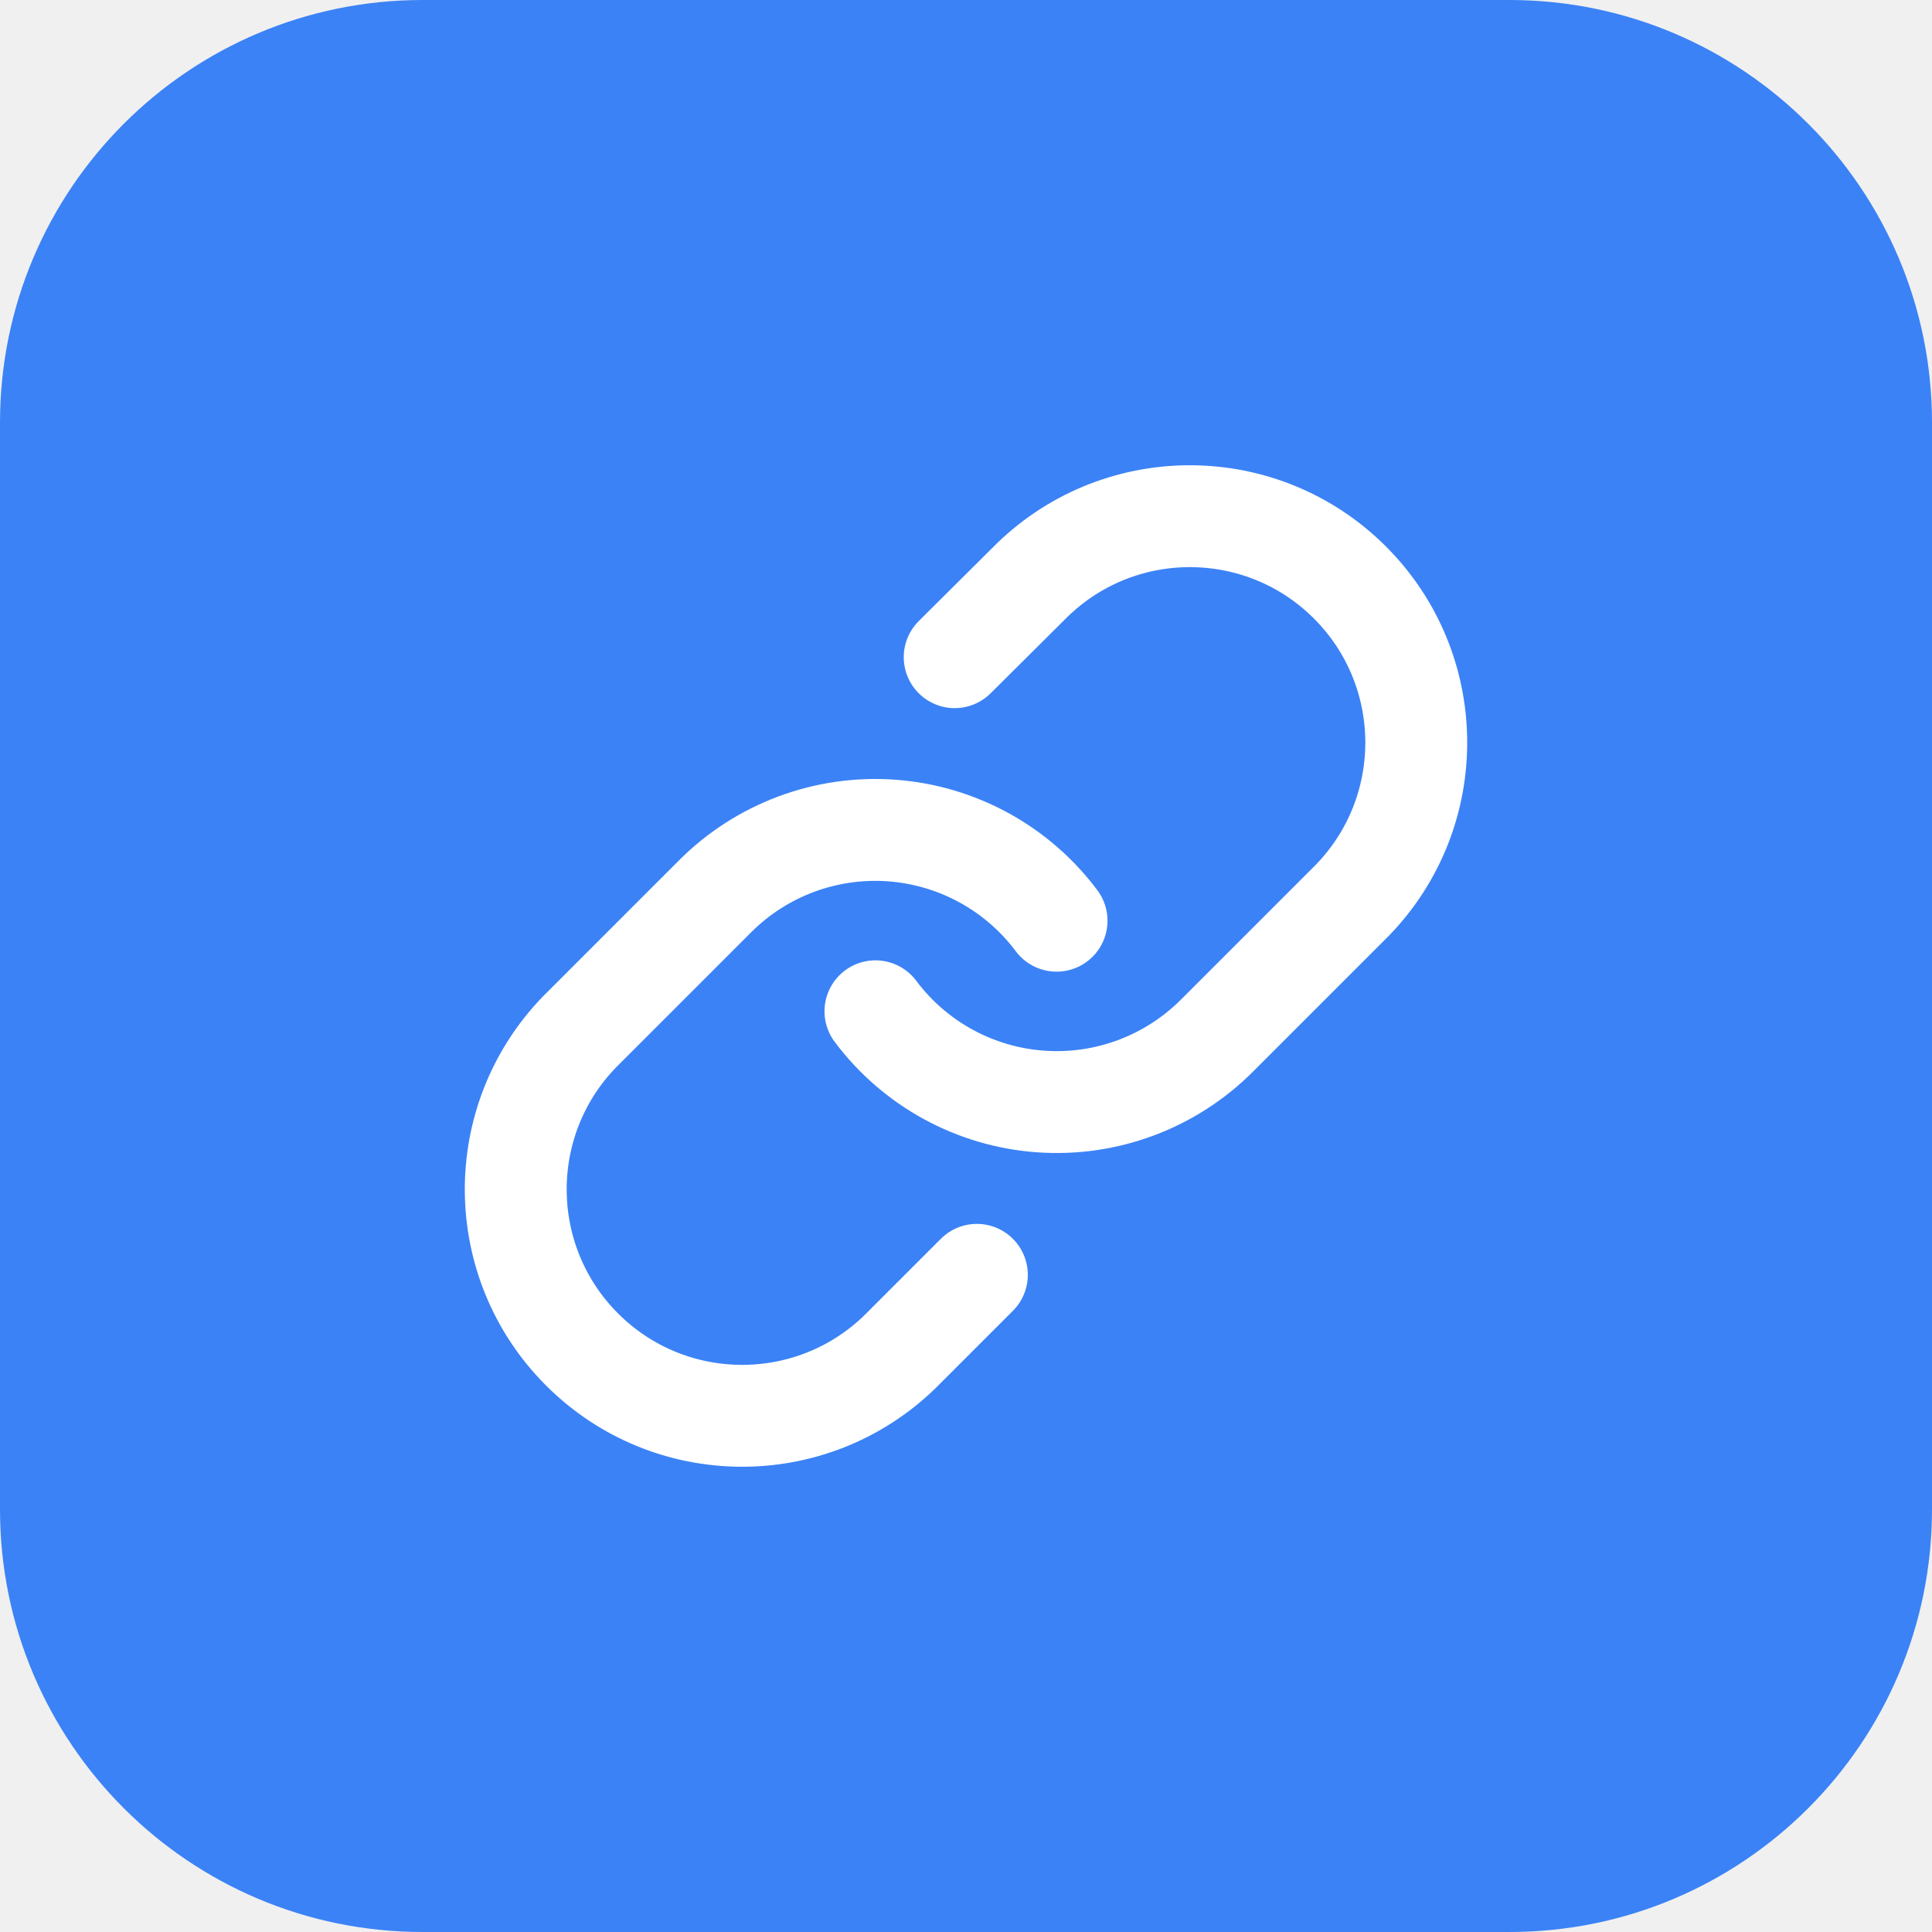
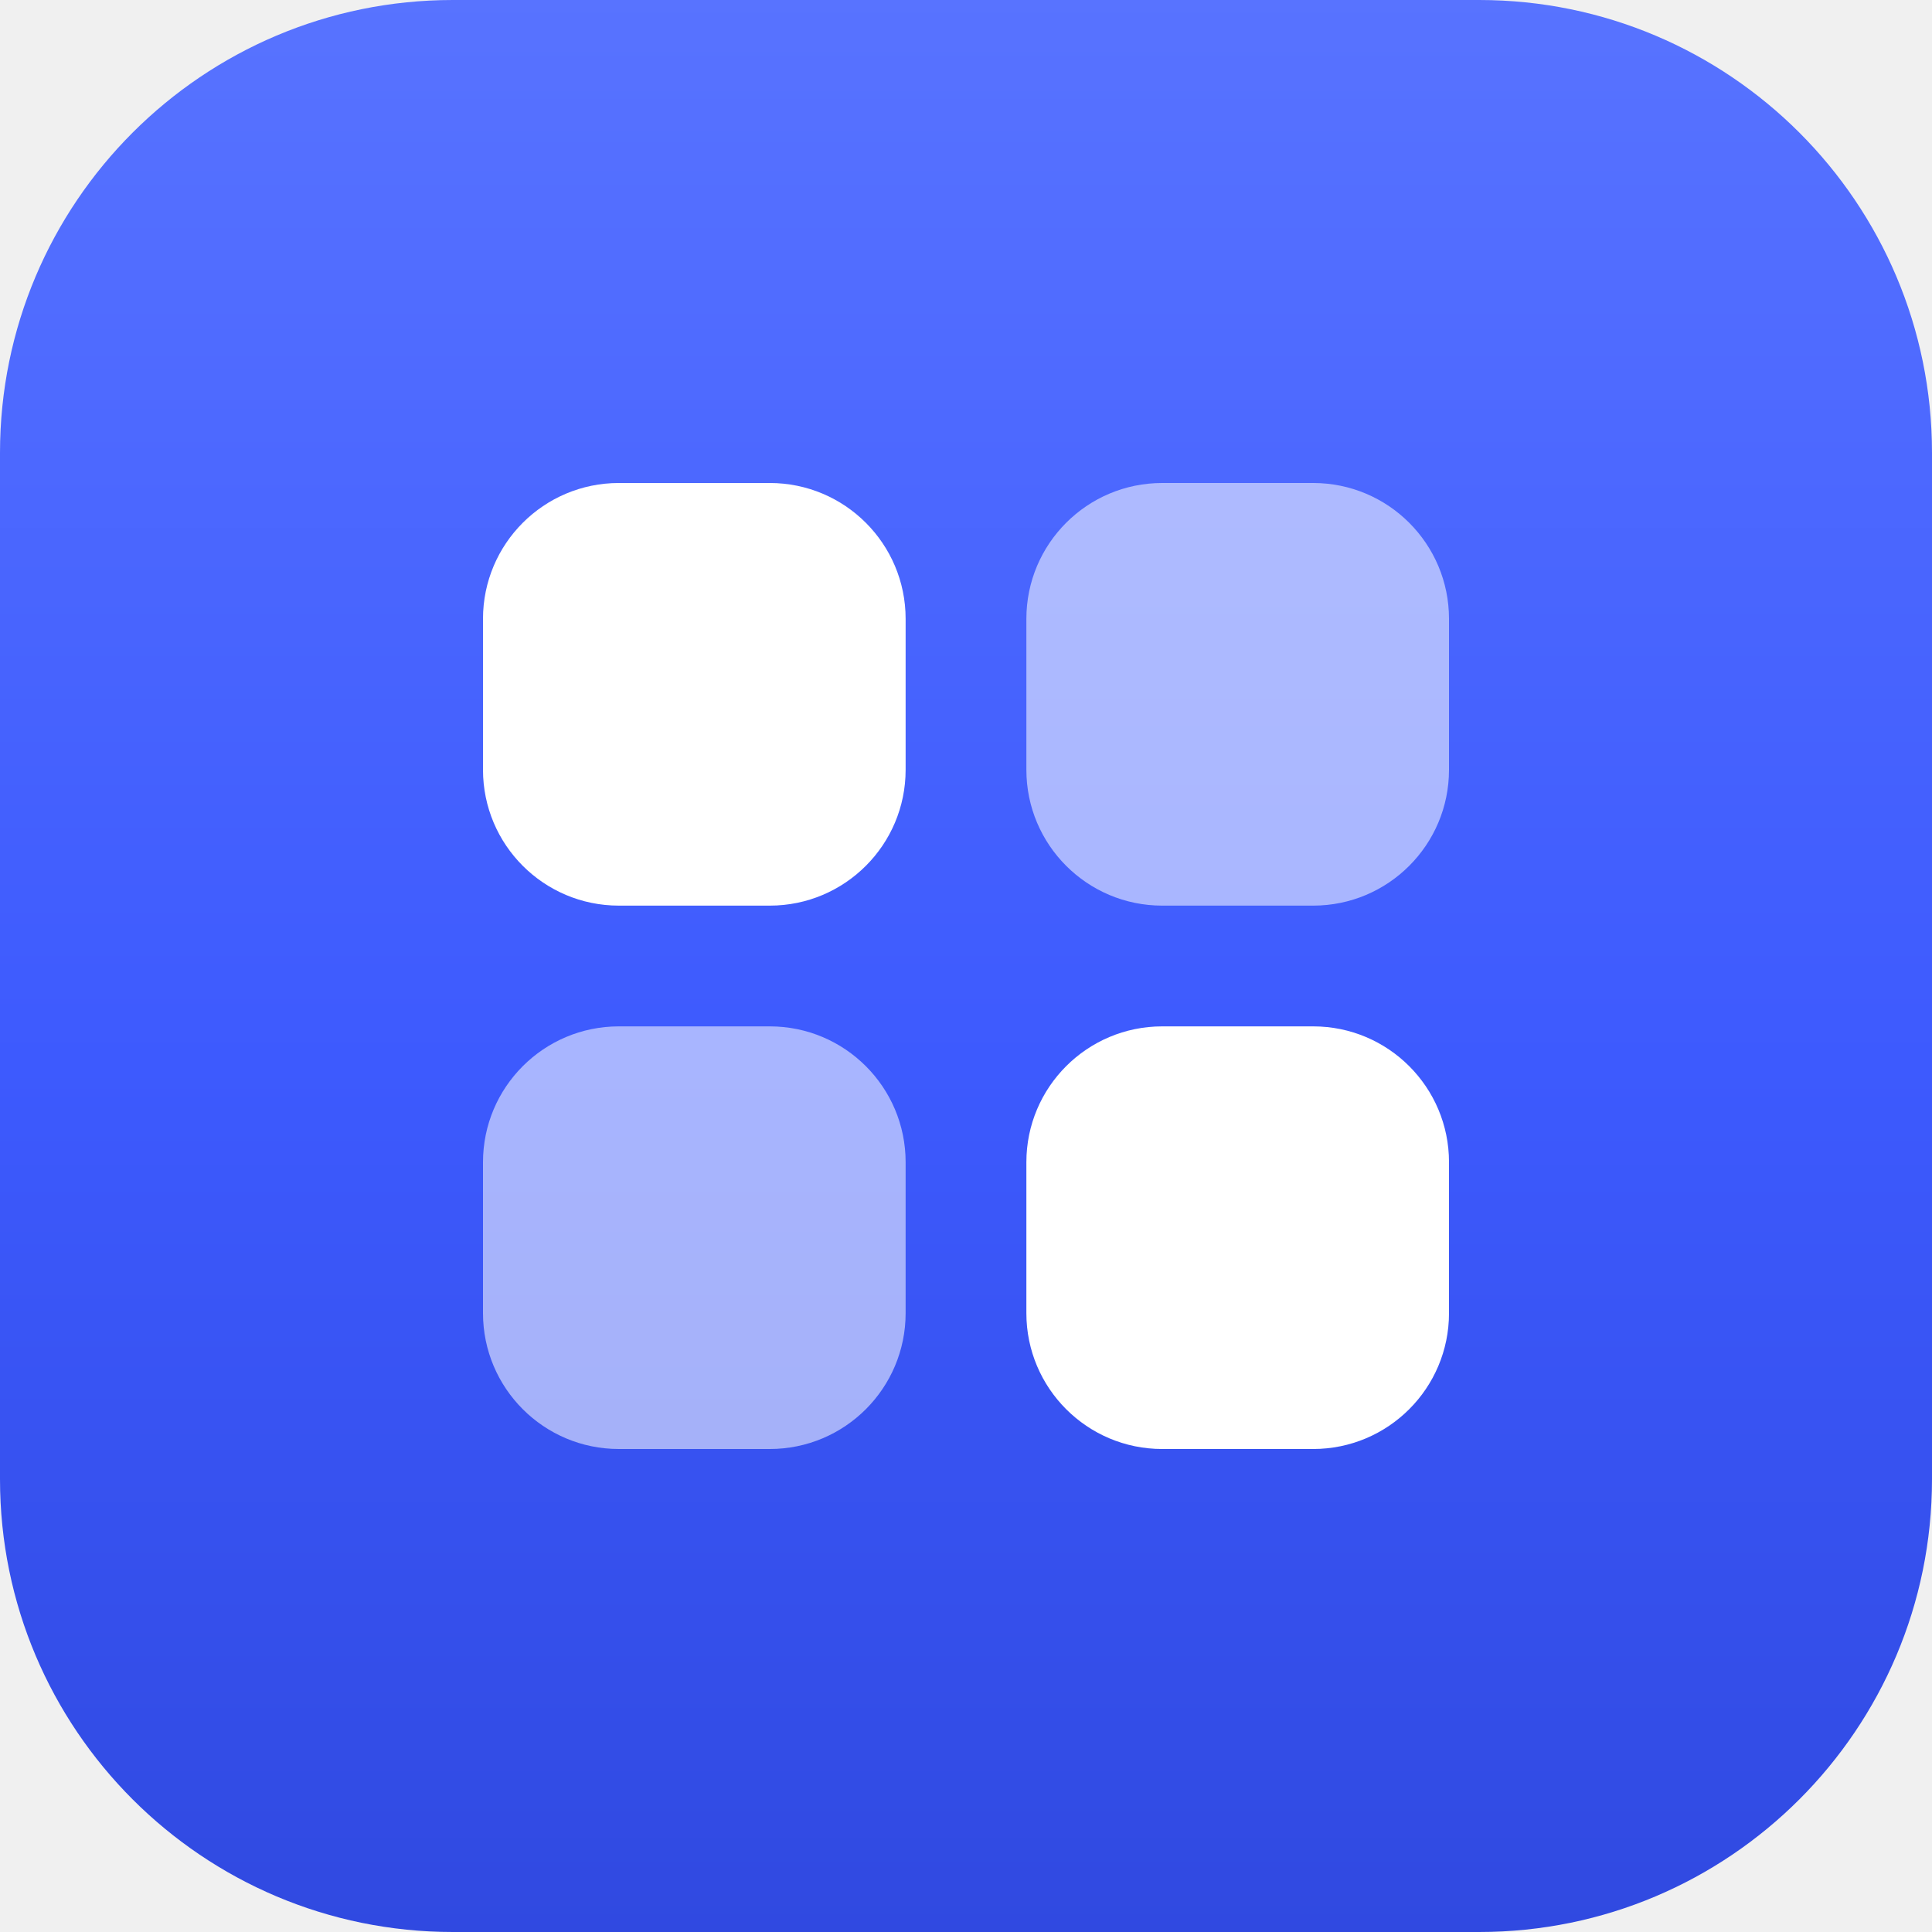
<svg xmlns="http://www.w3.org/2000/svg" viewBox="0 0 64 64">
-   <rect width="64" height="64" rx="14" fill="#3B82F6" />
-   <g fill="none" stroke="#fff" stroke-width="2.25" stroke-linecap="round" stroke-linejoin="round" transform="translate(14 14) scale(1.5)">
-     <path d="M10 13a5 5 0 0 0 7.54.54l3-3a5 5 0 0 0-7.07-7.07l-1.72 1.71" />
-     <path d="M14 11a5 5 0 0 0-7.54-.54l-3 3a5 5 0 0 0 7.07 7.07l1.71-1.71" />
-   </g>
+   <defs>
+     <linearGradient id="g" x1="0" y1="0" x2="0" y2="1">
+       <stop offset="0" stop-color="#5873FF" />
+       <stop offset="0.55" stop-color="#3D5AFE" />
+       <stop offset="1" stop-color="#3049E0" />
+     </linearGradient>
+   </defs>
+   <rect width="64" height="64" rx="15" fill="url(#g)" />
+   <rect x="16" y="16" width="14" height="14" rx="4.5" fill="#fff" />
+   <rect x="34" y="16" width="14" height="14" rx="4.5" fill="#fff" opacity="0.55" />
+   <rect x="16" y="34" width="14" height="14" rx="4.5" fill="#fff" opacity="0.55" />
+   <rect x="34" y="34" width="14" height="14" rx="4.5" fill="#fff" />
</svg>
